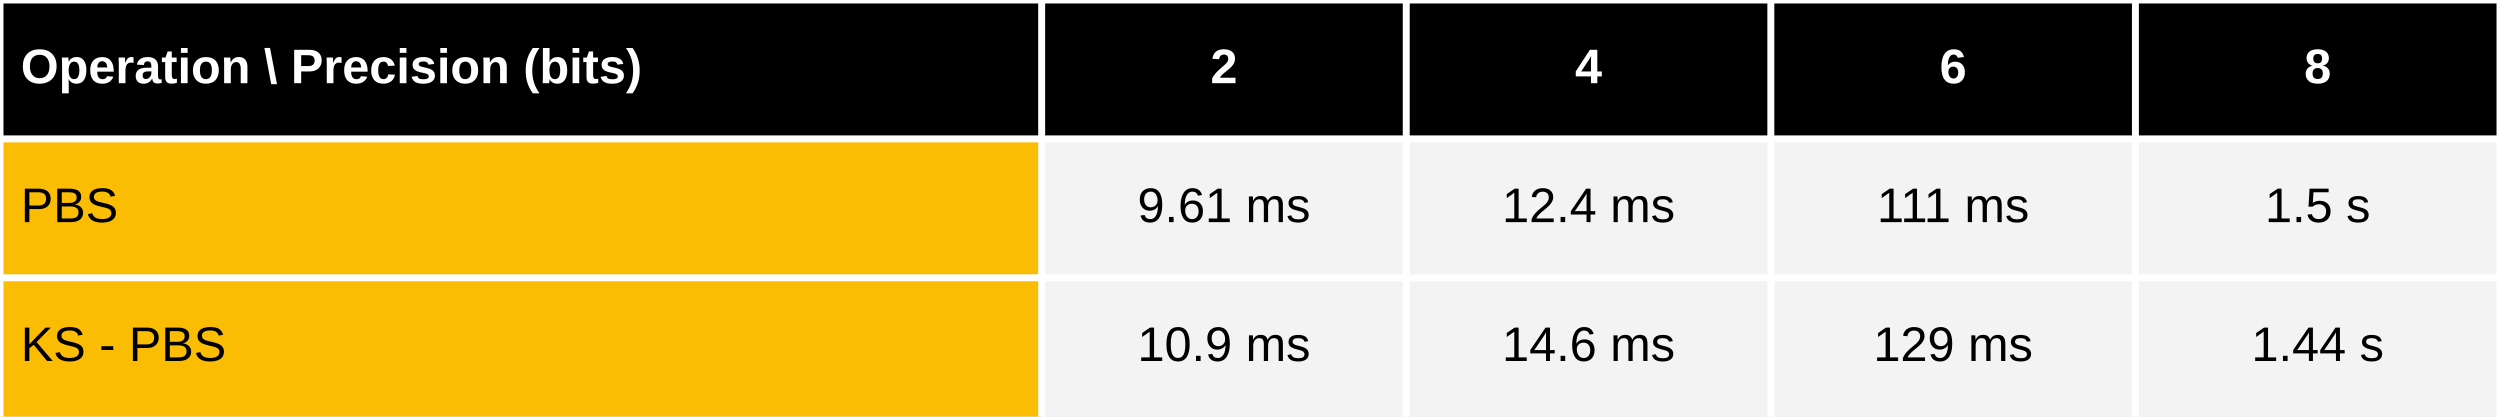
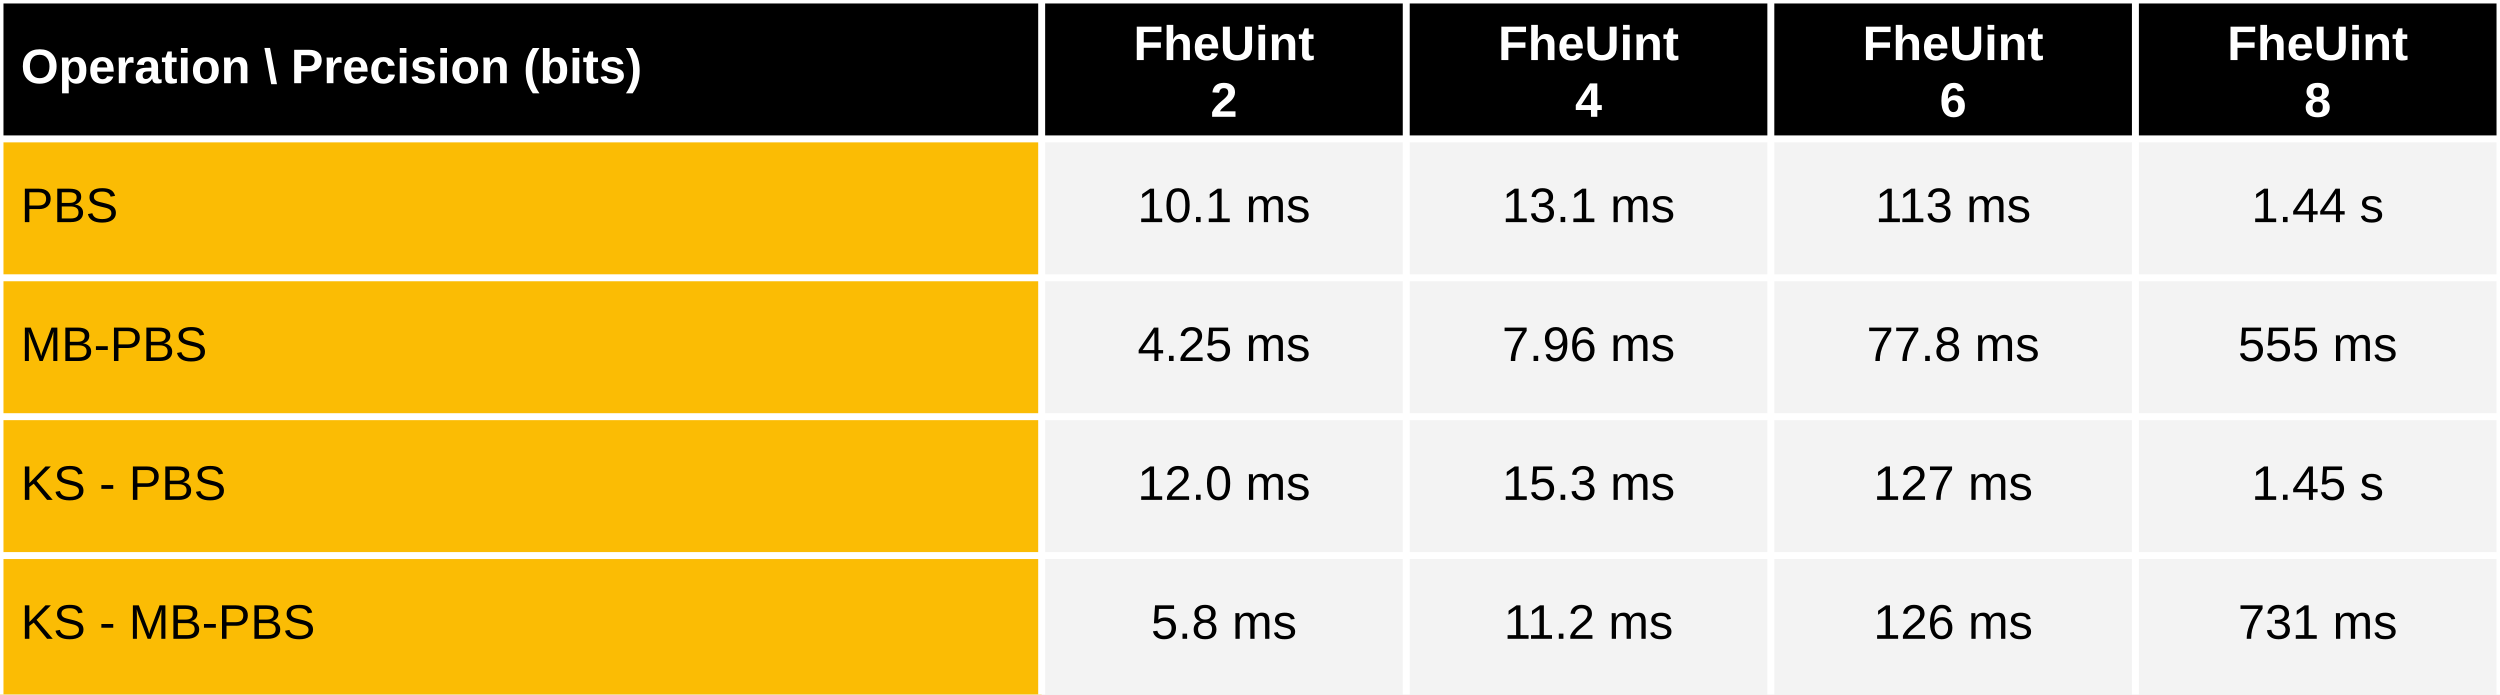
- <svg xmlns="http://www.w3.org/2000/svg" viewBox="0 0 720 120" preserveAspectRatio="meet" width="100%" height="120">
+ <svg xmlns="http://www.w3.org/2000/svg" viewBox="0 0 720 200" preserveAspectRatio="meet" width="100%" height="200">
  <rect x="0" y="0" width="720" height="40" fill="black" />
  <text dominant-baseline="middle" text-anchor="start" font-family="Arial" font-size="14" font-weight="bold" fill="white" x="6" y="20.0">Operation \ Precision (bits)</text>
-   <text dominant-baseline="middle" text-anchor="middle" font-family="Arial" font-size="14" font-weight="bold" fill="white" x="352.5" y="20.0">2</text>
-   <text dominant-baseline="middle" text-anchor="middle" font-family="Arial" font-size="14" font-weight="bold" fill="white" x="457.5" y="20.0">4</text>
-   <text dominant-baseline="middle" text-anchor="middle" font-family="Arial" font-size="14" font-weight="bold" fill="white" x="562.5" y="20.0">6</text>
-   <text dominant-baseline="middle" text-anchor="middle" font-family="Arial" font-size="14" font-weight="bold" fill="white" x="667.5" y="20.0">8</text>
-   <rect x="0" y="40" width="300" height="80" fill="#fbbc04" />
-   <rect x="300" y="40" width="420" height="80" fill="#f3f3f3" />
+   <text dominant-baseline="middle" text-anchor="middle" font-family="Arial" font-size="14" font-weight="bold" fill="white" x="352.5" y="13.333">FheUint</text>
+   <text dominant-baseline="middle" text-anchor="middle" font-family="Arial" font-size="14" font-weight="bold" fill="white" x="352.5" y="29.667">2</text>
+   <text dominant-baseline="middle" text-anchor="middle" font-family="Arial" font-size="14" font-weight="bold" fill="white" x="457.5" y="13.333">FheUint</text>
+   <text dominant-baseline="middle" text-anchor="middle" font-family="Arial" font-size="14" font-weight="bold" fill="white" x="457.5" y="29.667">4</text>
+   <text dominant-baseline="middle" text-anchor="middle" font-family="Arial" font-size="14" font-weight="bold" fill="white" x="562.5" y="13.333">FheUint</text>
+   <text dominant-baseline="middle" text-anchor="middle" font-family="Arial" font-size="14" font-weight="bold" fill="white" x="562.5" y="29.667">6</text>
+   <text dominant-baseline="middle" text-anchor="middle" font-family="Arial" font-size="14" font-weight="bold" fill="white" x="667.5" y="13.333">FheUint</text>
+   <text dominant-baseline="middle" text-anchor="middle" font-family="Arial" font-size="14" font-weight="bold" fill="white" x="667.5" y="29.667">8</text>
+   <rect x="0" y="40" width="300" height="160" fill="#fbbc04" />
+   <rect x="300" y="40" width="420" height="160" fill="#f3f3f3" />
  <text dominant-baseline="middle" text-anchor="start" font-family="Arial" font-size="14" font-weight="normal" fill="black" x="6" y="60.0">PBS</text>
-   <text dominant-baseline="middle" text-anchor="middle" font-family="Arial" font-size="14" font-weight="normal" fill="black" x="352.5" y="60.0">9.61 ms</text>
-   <text dominant-baseline="middle" text-anchor="middle" font-family="Arial" font-size="14" font-weight="normal" fill="black" x="457.5" y="60.0">12.4 ms</text>
-   <text dominant-baseline="middle" text-anchor="middle" font-family="Arial" font-size="14" font-weight="normal" fill="black" x="562.5" y="60.0">111 ms</text>
-   <text dominant-baseline="middle" text-anchor="middle" font-family="Arial" font-size="14" font-weight="normal" fill="black" x="667.5" y="60.0">1.5 s</text>
-   <text dominant-baseline="middle" text-anchor="start" font-family="Arial" font-size="14" font-weight="normal" fill="black" x="6" y="100.0">KS - PBS</text>
-   <text dominant-baseline="middle" text-anchor="middle" font-family="Arial" font-size="14" font-weight="normal" fill="black" x="352.5" y="100.0">10.9 ms</text>
-   <text dominant-baseline="middle" text-anchor="middle" font-family="Arial" font-size="14" font-weight="normal" fill="black" x="457.5" y="100.0">14.6 ms</text>
-   <text dominant-baseline="middle" text-anchor="middle" font-family="Arial" font-size="14" font-weight="normal" fill="black" x="562.5" y="100.0">129 ms</text>
-   <text dominant-baseline="middle" text-anchor="middle" font-family="Arial" font-size="14" font-weight="normal" fill="black" x="667.5" y="100.0">1.44 s</text>
+   <text dominant-baseline="middle" text-anchor="middle" font-family="Arial" font-size="14" font-weight="normal" fill="black" x="352.5" y="60.0">10.1 ms</text>
+   <text dominant-baseline="middle" text-anchor="middle" font-family="Arial" font-size="14" font-weight="normal" fill="black" x="457.5" y="60.0">13.1 ms</text>
+   <text dominant-baseline="middle" text-anchor="middle" font-family="Arial" font-size="14" font-weight="normal" fill="black" x="562.5" y="60.0">113 ms</text>
+   <text dominant-baseline="middle" text-anchor="middle" font-family="Arial" font-size="14" font-weight="normal" fill="black" x="667.5" y="60.0">1.44 s</text>
+   <text dominant-baseline="middle" text-anchor="start" font-family="Arial" font-size="14" font-weight="normal" fill="black" x="6" y="100.0">MB-PBS</text>
+   <text dominant-baseline="middle" text-anchor="middle" font-family="Arial" font-size="14" font-weight="normal" fill="black" x="352.5" y="100.0">4.25 ms</text>
+   <text dominant-baseline="middle" text-anchor="middle" font-family="Arial" font-size="14" font-weight="normal" fill="black" x="457.5" y="100.0">7.96 ms</text>
+   <text dominant-baseline="middle" text-anchor="middle" font-family="Arial" font-size="14" font-weight="normal" fill="black" x="562.5" y="100.0">77.8 ms</text>
+   <text dominant-baseline="middle" text-anchor="middle" font-family="Arial" font-size="14" font-weight="normal" fill="black" x="667.5" y="100.0">555 ms</text>
+   <text dominant-baseline="middle" text-anchor="start" font-family="Arial" font-size="14" font-weight="normal" fill="black" x="6" y="140.0">KS - PBS</text>
+   <text dominant-baseline="middle" text-anchor="middle" font-family="Arial" font-size="14" font-weight="normal" fill="black" x="352.5" y="140.0">12.0 ms</text>
+   <text dominant-baseline="middle" text-anchor="middle" font-family="Arial" font-size="14" font-weight="normal" fill="black" x="457.5" y="140.0">15.3 ms</text>
+   <text dominant-baseline="middle" text-anchor="middle" font-family="Arial" font-size="14" font-weight="normal" fill="black" x="562.5" y="140.0">127 ms</text>
+   <text dominant-baseline="middle" text-anchor="middle" font-family="Arial" font-size="14" font-weight="normal" fill="black" x="667.5" y="140.0">1.45 s</text>
+   <text dominant-baseline="middle" text-anchor="start" font-family="Arial" font-size="14" font-weight="normal" fill="black" x="6" y="180.0">KS - MB-PBS</text>
+   <text dominant-baseline="middle" text-anchor="middle" font-family="Arial" font-size="14" font-weight="normal" fill="black" x="352.5" y="180.0">5.8 ms</text>
+   <text dominant-baseline="middle" text-anchor="middle" font-family="Arial" font-size="14" font-weight="normal" fill="black" x="457.5" y="180.0">11.2 ms</text>
+   <text dominant-baseline="middle" text-anchor="middle" font-family="Arial" font-size="14" font-weight="normal" fill="black" x="562.5" y="180.0">126 ms</text>
+   <text dominant-baseline="middle" text-anchor="middle" font-family="Arial" font-size="14" font-weight="normal" fill="black" x="667.5" y="180.0">731 ms</text>
  <line stroke="white" stroke-width="2" x1="0" y1="0" x2="720" y2="0" />
  <line stroke="white" stroke-width="2" x1="0" y1="40" x2="720" y2="40" />
  <line stroke="white" stroke-width="2" x1="0" y1="80" x2="720" y2="80" />
-   <line stroke="white" stroke-width="2" x1="0" y1="0" x2="0" y2="120" />
-   <line stroke="white" stroke-width="2" x1="300.0" y1="0" x2="300.0" y2="120" />
-   <line stroke="white" stroke-width="2" x1="405.0" y1="0" x2="405.0" y2="120" />
-   <line stroke="white" stroke-width="2" x1="510.0" y1="0" x2="510.0" y2="120" />
-   <line stroke="white" stroke-width="2" x1="615.0" y1="0" x2="615.0" y2="120" />
-   <line stroke="white" stroke-width="2" x1="720.0" y1="0" x2="720.0" y2="120" />
+   <line stroke="white" stroke-width="2" x1="0" y1="120" x2="720" y2="120" />
+   <line stroke="white" stroke-width="2" x1="0" y1="160" x2="720" y2="160" />
+   <line stroke="white" stroke-width="2" x1="0" y1="0" x2="0" y2="200" />
+   <line stroke="white" stroke-width="2" x1="300.0" y1="0" x2="300.0" y2="200" />
+   <line stroke="white" stroke-width="2" x1="405.0" y1="0" x2="405.0" y2="200" />
+   <line stroke="white" stroke-width="2" x1="510.0" y1="0" x2="510.0" y2="200" />
+   <line stroke="white" stroke-width="2" x1="615.0" y1="0" x2="615.0" y2="200" />
+   <line stroke="white" stroke-width="2" x1="720.0" y1="0" x2="720.0" y2="200" />
</svg>
